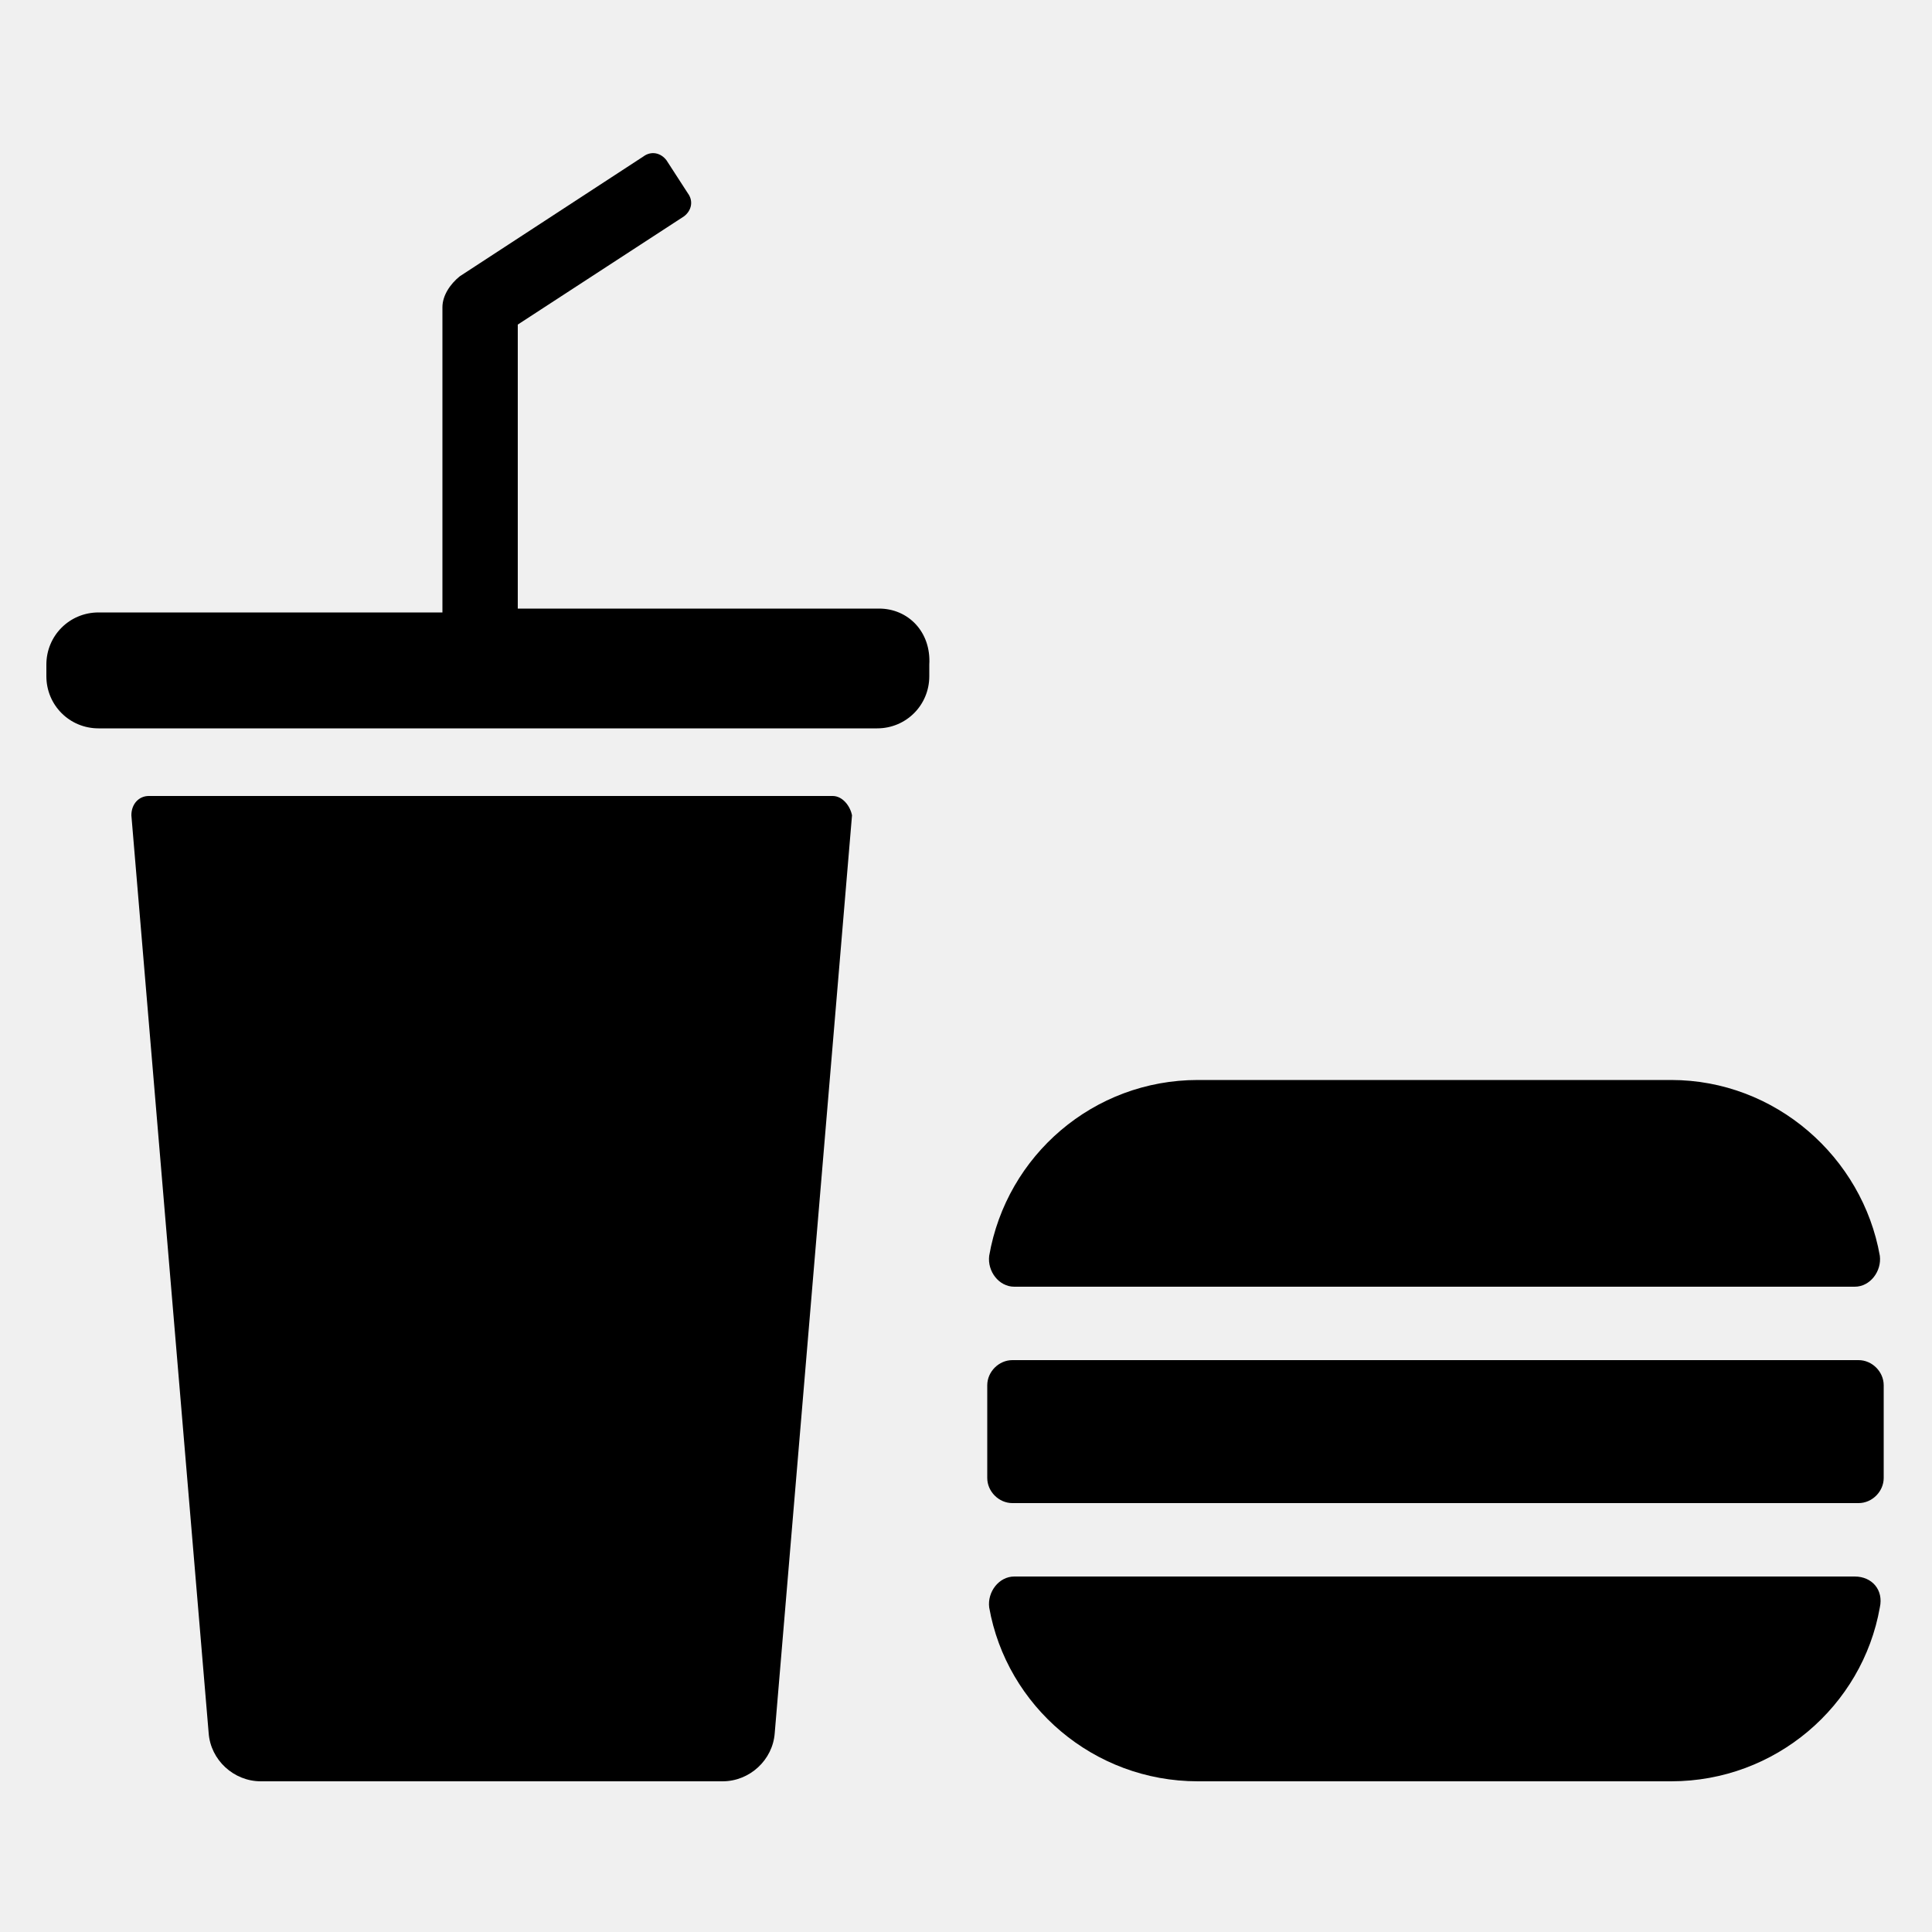
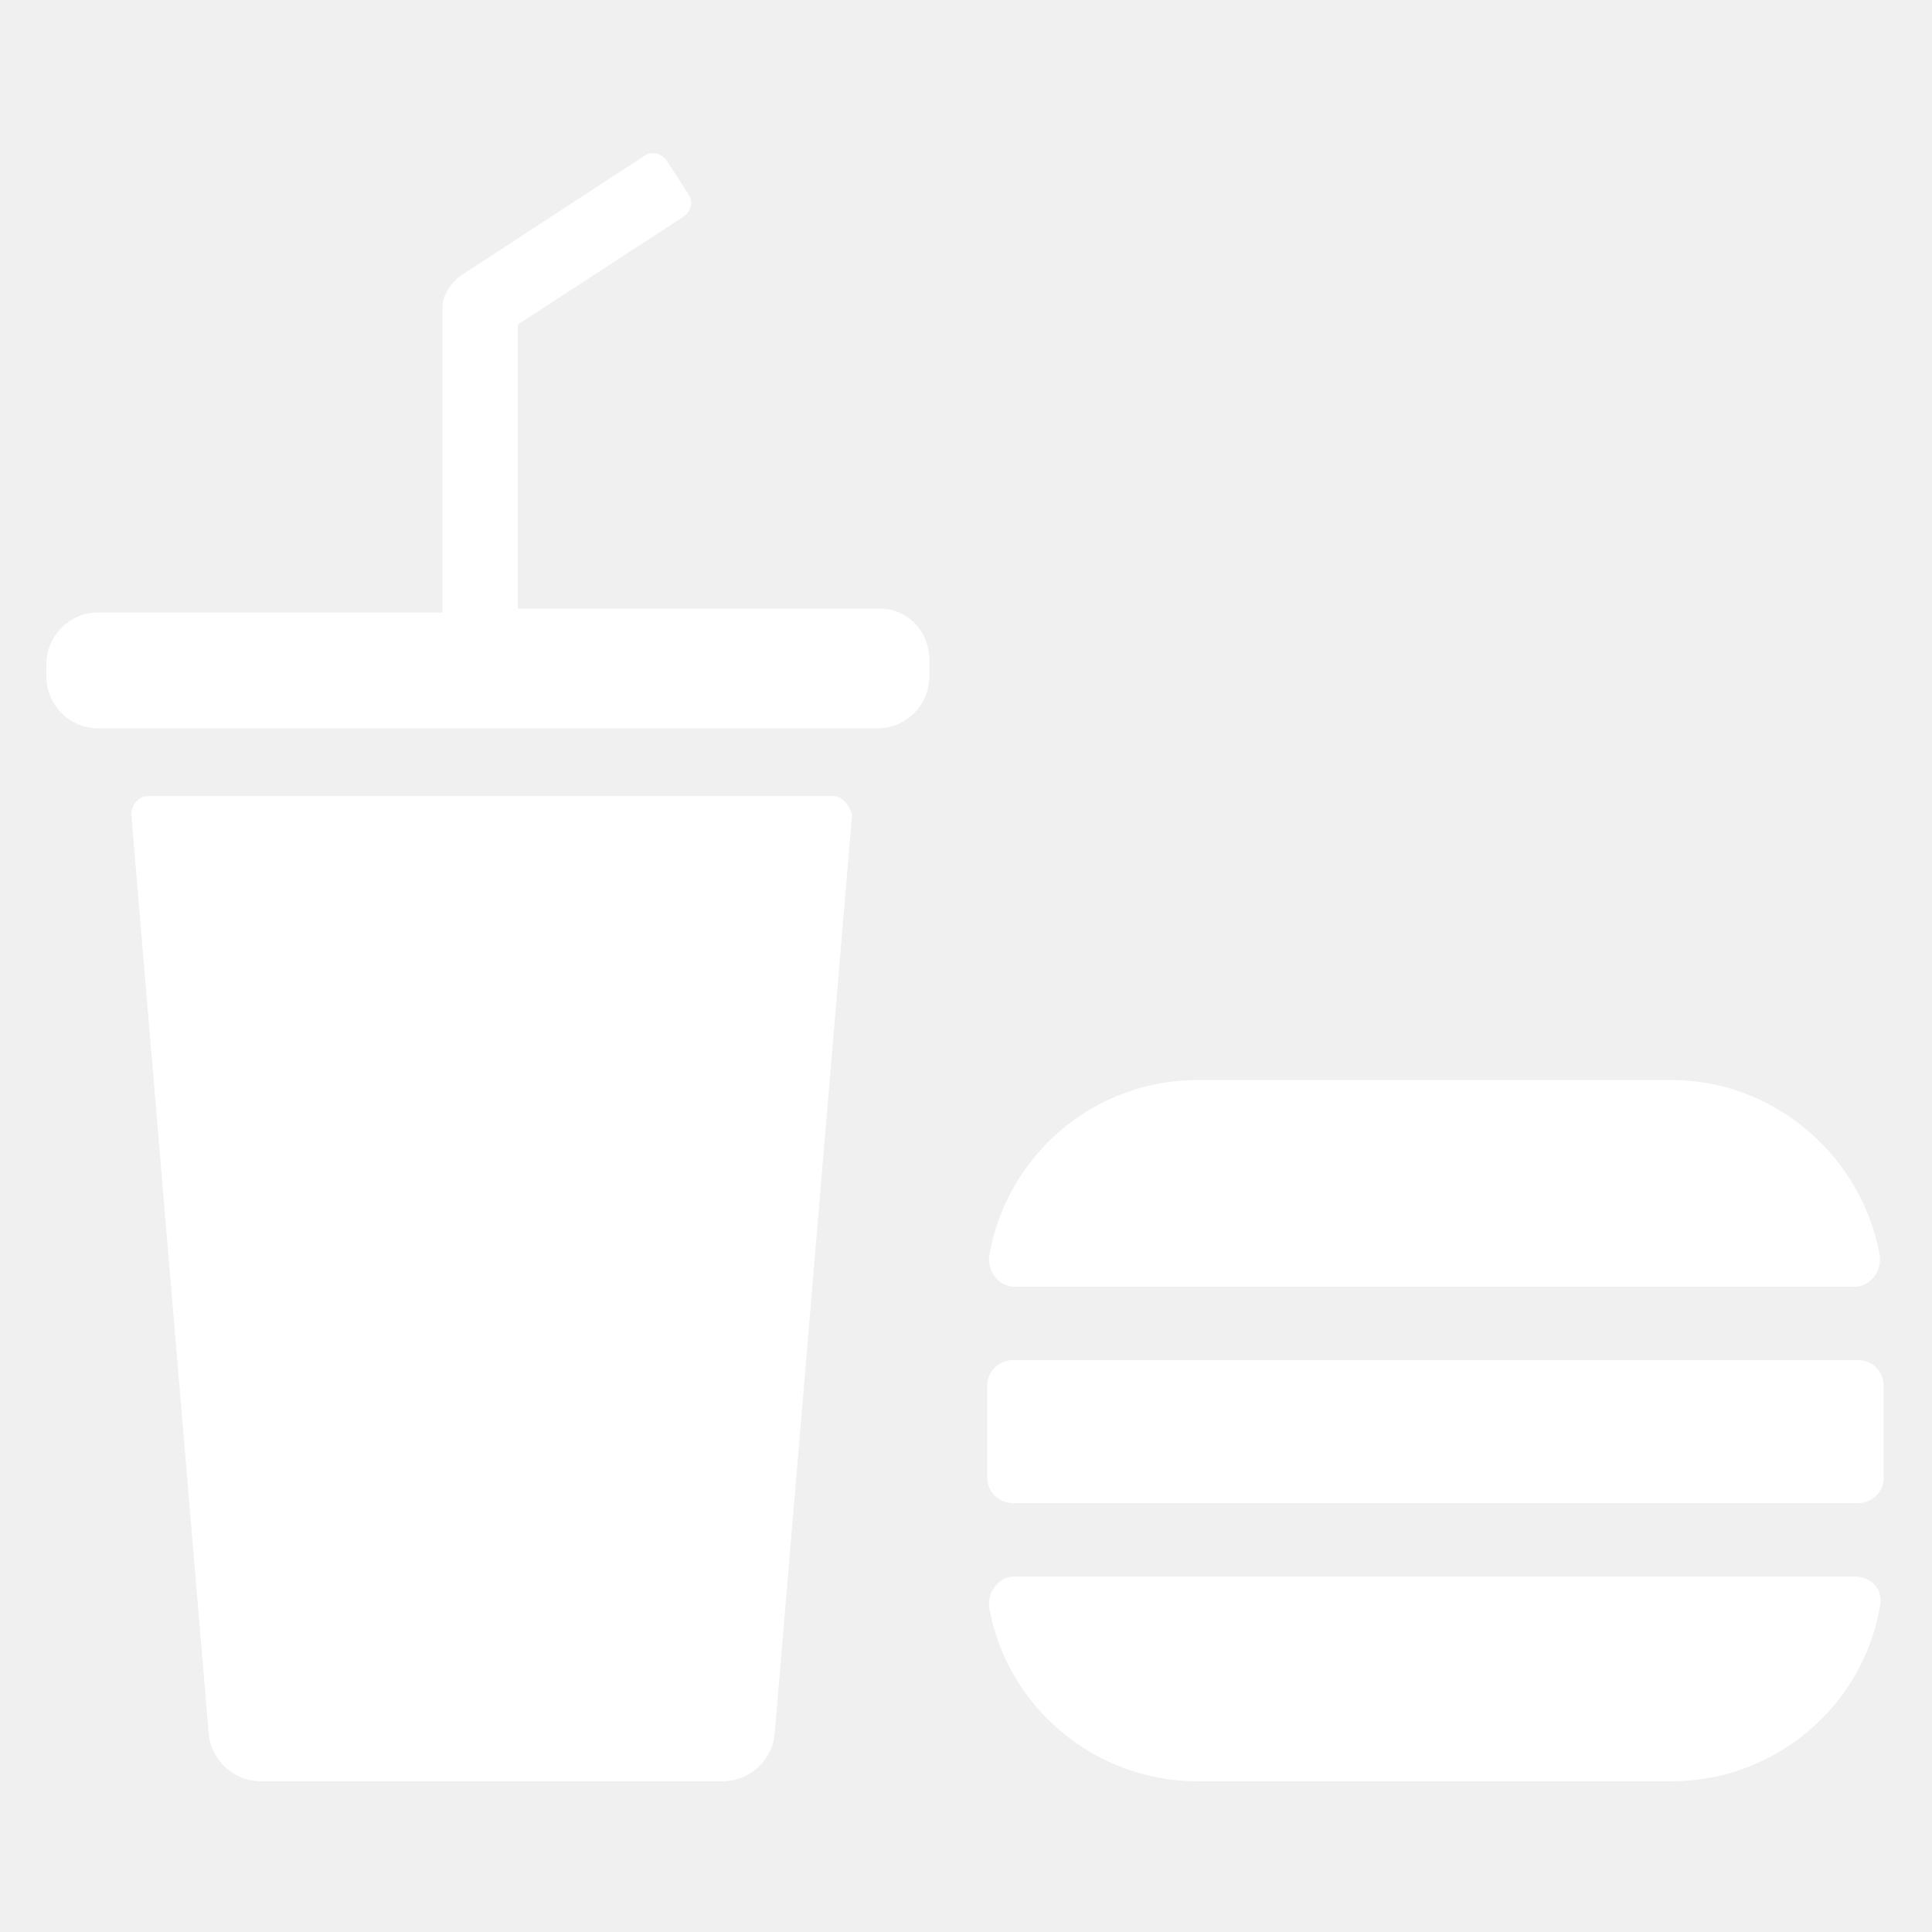
<svg xmlns="http://www.w3.org/2000/svg" version="1.1" id="Layer_1" x="0px" y="0px" viewBox="0 0 100 100" style="enable-background:new 0 0 100 100;" xml:space="preserve">
+   <style type="text/css">
+ 	.st0{fill:#FFFFFF;}
+ </style>
  <g>
-     <path d="M43.1,41.2H7.7c-0.5,0-0.9,0.4-0.9,1l4,47.5c0.1,1.4,1.3,2.5,2.7,2.5h23.9c1.4,0,2.6-1.1,2.7-2.5l4-47.5   C44,41.7,43.6,41.2,43.1,41.2z" />
-     <path d="M52.5,66.6H96c0.8,0,1.4-0.8,1.3-1.6c-0.9-5.1-5.4-9.1-10.8-9.1H62c-5.4,0-9.9,3.9-10.8,9.1C51.1,65.8,51.7,66.6,52.5,66.6   z" />
-     <path d="M96,81.6H52.5c-0.8,0-1.4,0.8-1.3,1.6c0.9,5.1,5.4,9,10.8,9h24.5c5.4,0,9.9-3.9,10.8-9C97.5,82.3,96.9,81.6,96,81.6z" />
-     <path d="M96.2,70.4H52.4c-0.7,0-1.3,0.6-1.3,1.3v4.8c0,0.7,0.6,1.3,1.3,1.3h43.8c0.7,0,1.3-0.6,1.3-1.3v-4.8   C97.5,71,96.9,70.4,96.2,70.4z" />
-     <path d="M45.5,31.5H26.8V16.8l8.6-5.6c0.4-0.3,0.5-0.8,0.2-1.2l-1.1-1.7c-0.3-0.4-0.8-0.5-1.2-0.2l-9.5,6.2c-0.5,0.4-0.9,1-0.9,1.6   v15.8H5.1c-1.5,0-2.7,1.2-2.7,2.7V35c0,1.5,1.2,2.7,2.7,2.7h40.3c1.5,0,2.7-1.2,2.7-2.7v-0.6C48.2,32.7,47,31.5,45.5,31.5z" />
+     <path class="st0" d="M43.1,41.2H7.7c-0.5,0-0.9,0.4-0.9,1l4,47.5c0.1,1.4,1.3,2.5,2.7,2.5h23.9c1.4,0,2.6-1.1,2.7-2.5l4-47.5   C44,41.7,43.6,41.2,43.1,41.2z" />
+     <path class="st0" d="M52.5,66.6H96c0.8,0,1.4-0.8,1.3-1.6c-0.9-5.1-5.4-9.1-10.8-9.1H62c-5.4,0-9.9,3.9-10.8,9.1   C51.1,65.8,51.7,66.6,52.5,66.6z" />
+     <path class="st0" d="M96,81.6H52.5c-0.8,0-1.4,0.8-1.3,1.6c0.9,5.1,5.4,9,10.8,9h24.5c5.4,0,9.9-3.9,10.8-9   C97.5,82.3,96.9,81.6,96,81.6z" />
+     <path class="st0" d="M96.2,70.4H52.4c-0.7,0-1.3,0.6-1.3,1.3v4.8c0,0.7,0.6,1.3,1.3,1.3h43.8c0.7,0,1.3-0.6,1.3-1.3v-4.8   C97.5,71,96.9,70.4,96.2,70.4z" />
+     <path class="st0" d="M45.5,31.5H26.8V16.8l8.6-5.6c0.4-0.3,0.5-0.8,0.2-1.2l-1.1-1.7c-0.3-0.4-0.8-0.5-1.2-0.2l-9.5,6.2   c-0.5,0.4-0.9,1-0.9,1.6v15.8H5.1c-1.5,0-2.7,1.2-2.7,2.7V35c0,1.5,1.2,2.7,2.7,2.7h40.3c1.5,0,2.7-1.2,2.7-2.7v-0.6   C48.2,32.7,47,31.5,45.5,31.5z" />
  </g>
</svg>
